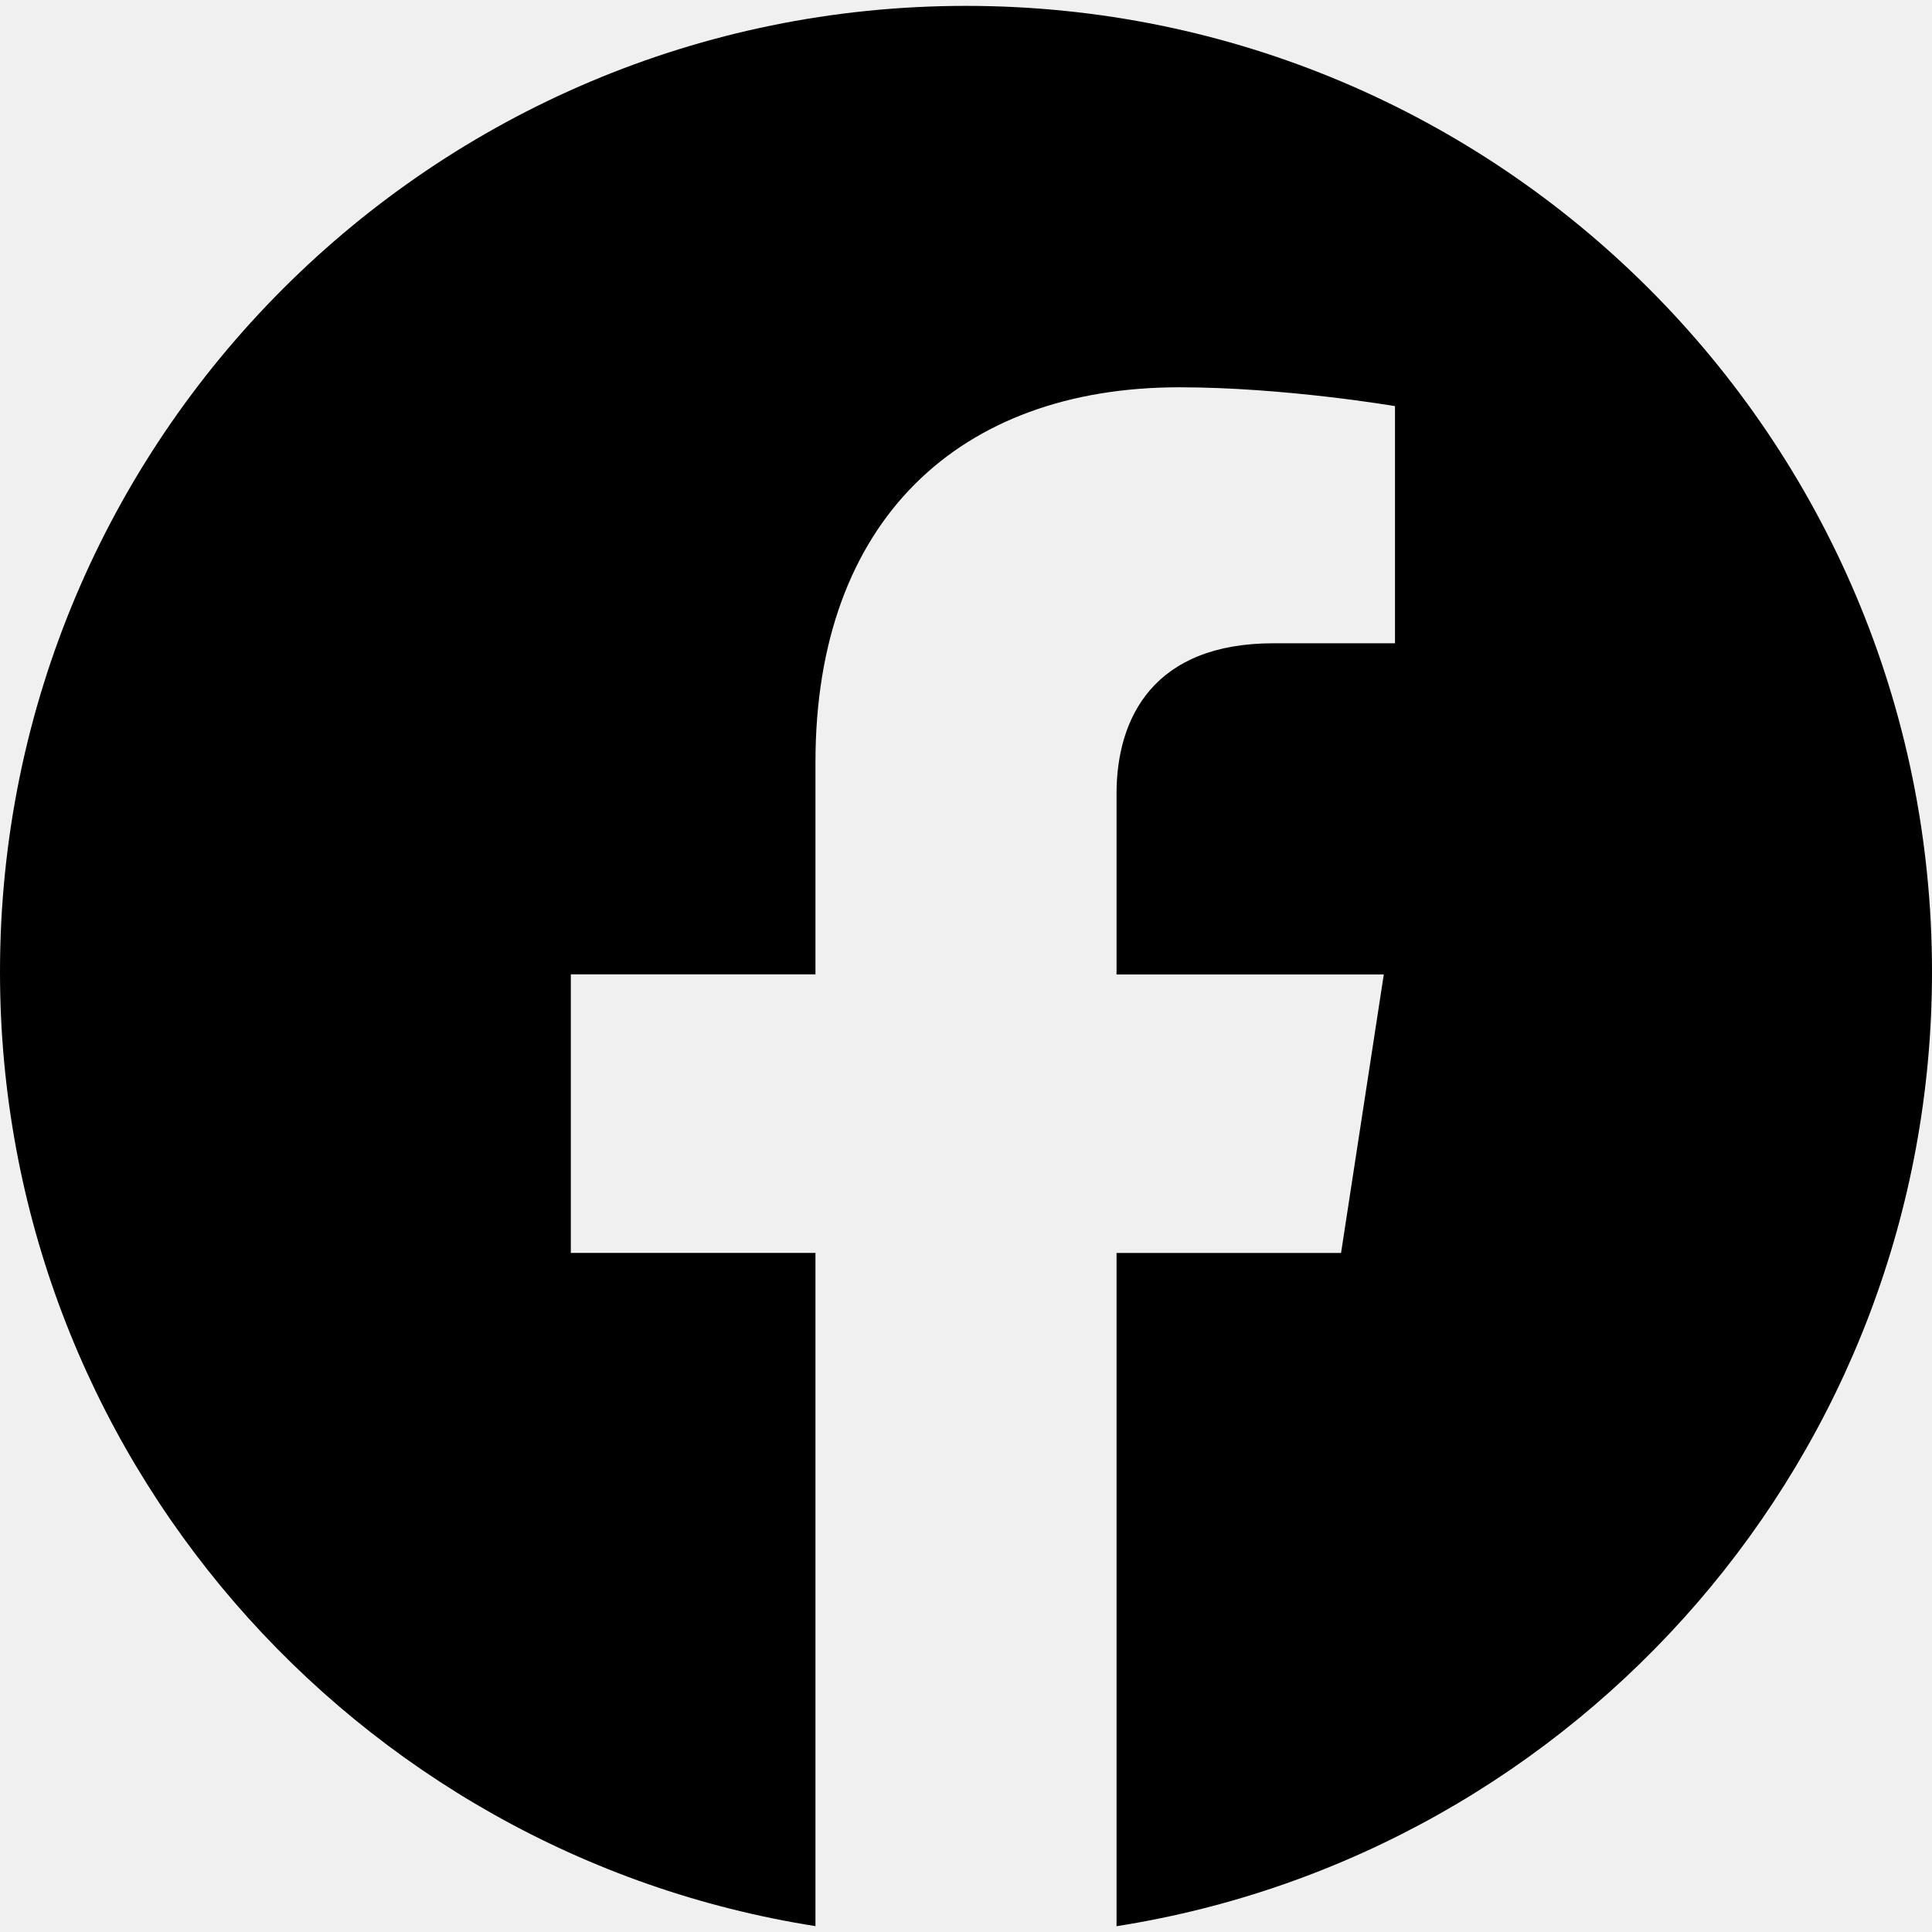
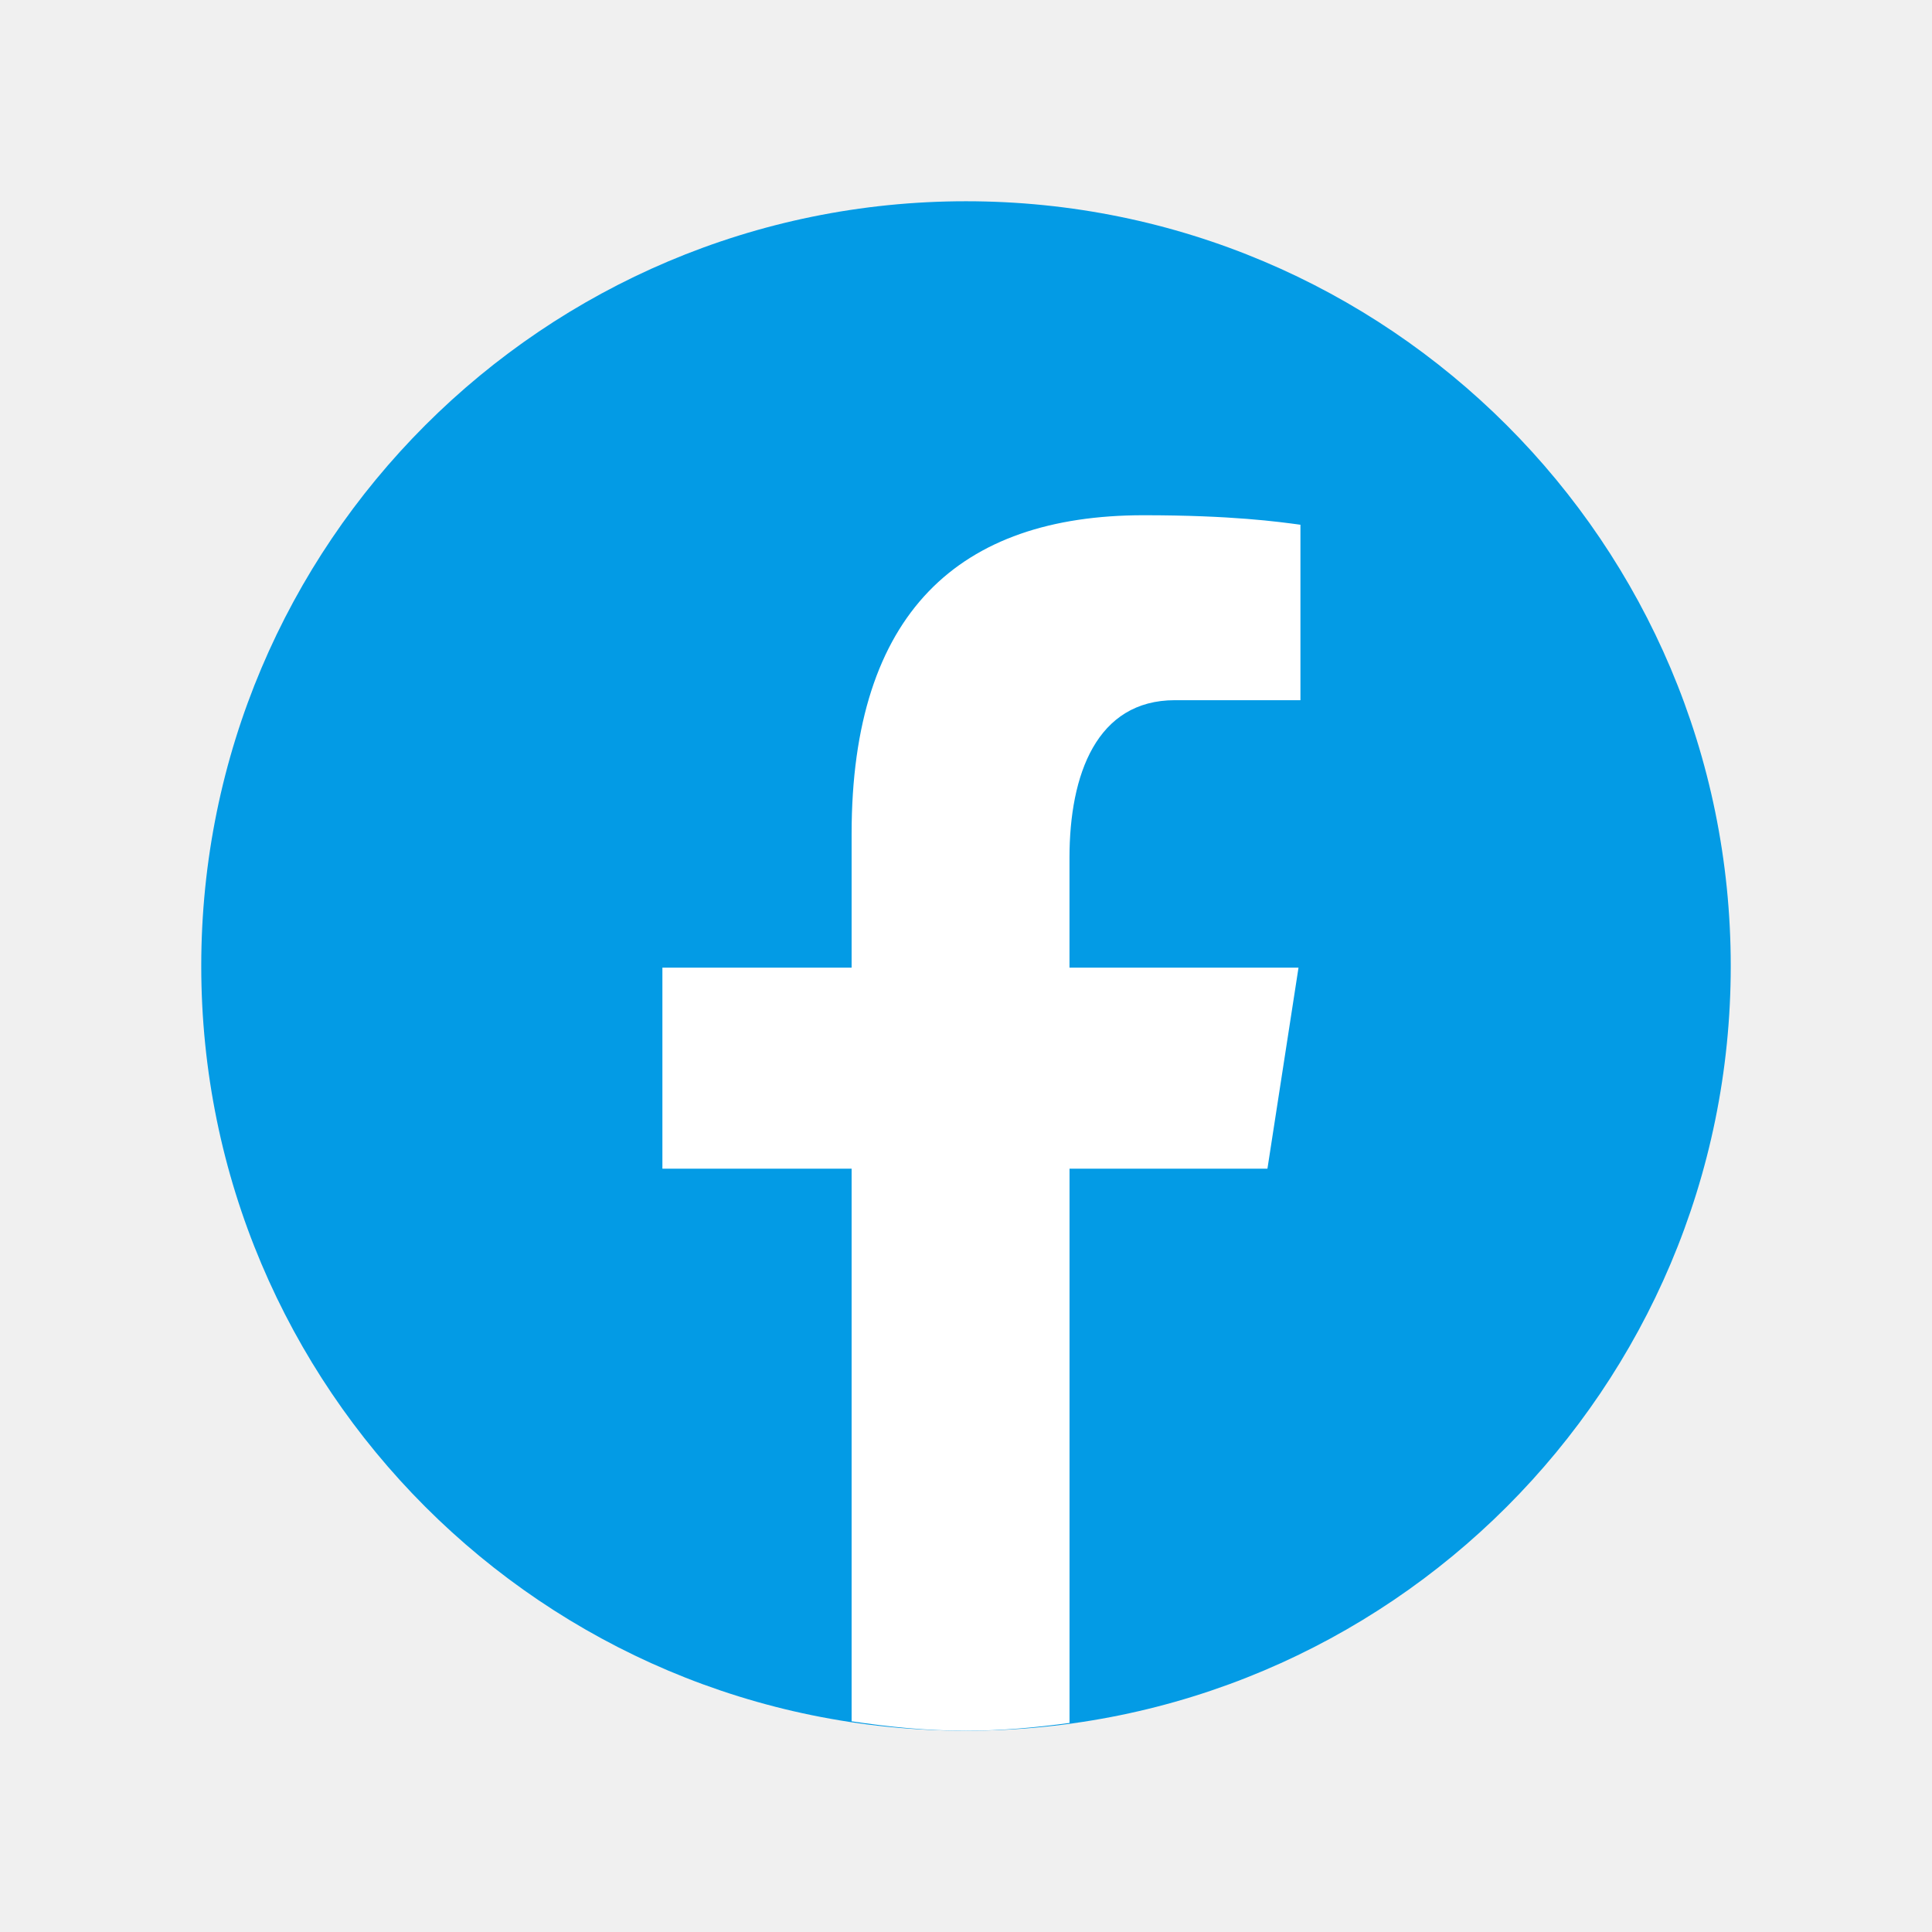
- <svg xmlns="http://www.w3.org/2000/svg" version="1.1" id="Capa_1" x="0px" y="0px" viewBox="0 0 24 24" style="enable-background:new 0 0 24 24;" xml:space="preserve" width="512" height="512">
-   <g>
-     <path d="M24,12.073c0,5.989-4.394,10.954-10.13,11.855v-8.363h2.789l0.531-3.46H13.87V9.86c0-0.947,0.464-1.869,1.95-1.869h1.509   V5.045c0,0-1.37-0.234-2.679-0.234c-2.734,0-4.52,1.657-4.52,4.656v2.637H7.091v3.46h3.039v8.363C4.395,23.025,0,18.061,0,12.073   c0-6.627,5.373-12,12-12S24,5.445,24,12.073z" />
-   </g>
+ <svg xmlns="http://www.w3.org/2000/svg" viewBox="0 0 48 48" width="48px" height="48px">
+   <path fill="#039be5" d="M24 5A19 19 0 1 0 24 43A19 19 0 1 0 24 5Z" />
+   <path fill="#fff" d="M26.572,29.036h4.917l0.772-4.995h-5.69v-2.73c0-2.075,0.678-3.915,2.619-3.915h3.119v-4.359c-0.548-0.074-1.707-0.236-3.897-0.236c-4.573,0-7.254,2.415-7.254,7.917v3.323h-4.701v4.995h4.701v13.729C22.089,42.905,23.032,43,24,43c0.875,0,1.729-0.08,2.572-0.194V29.036z" />
</svg>
